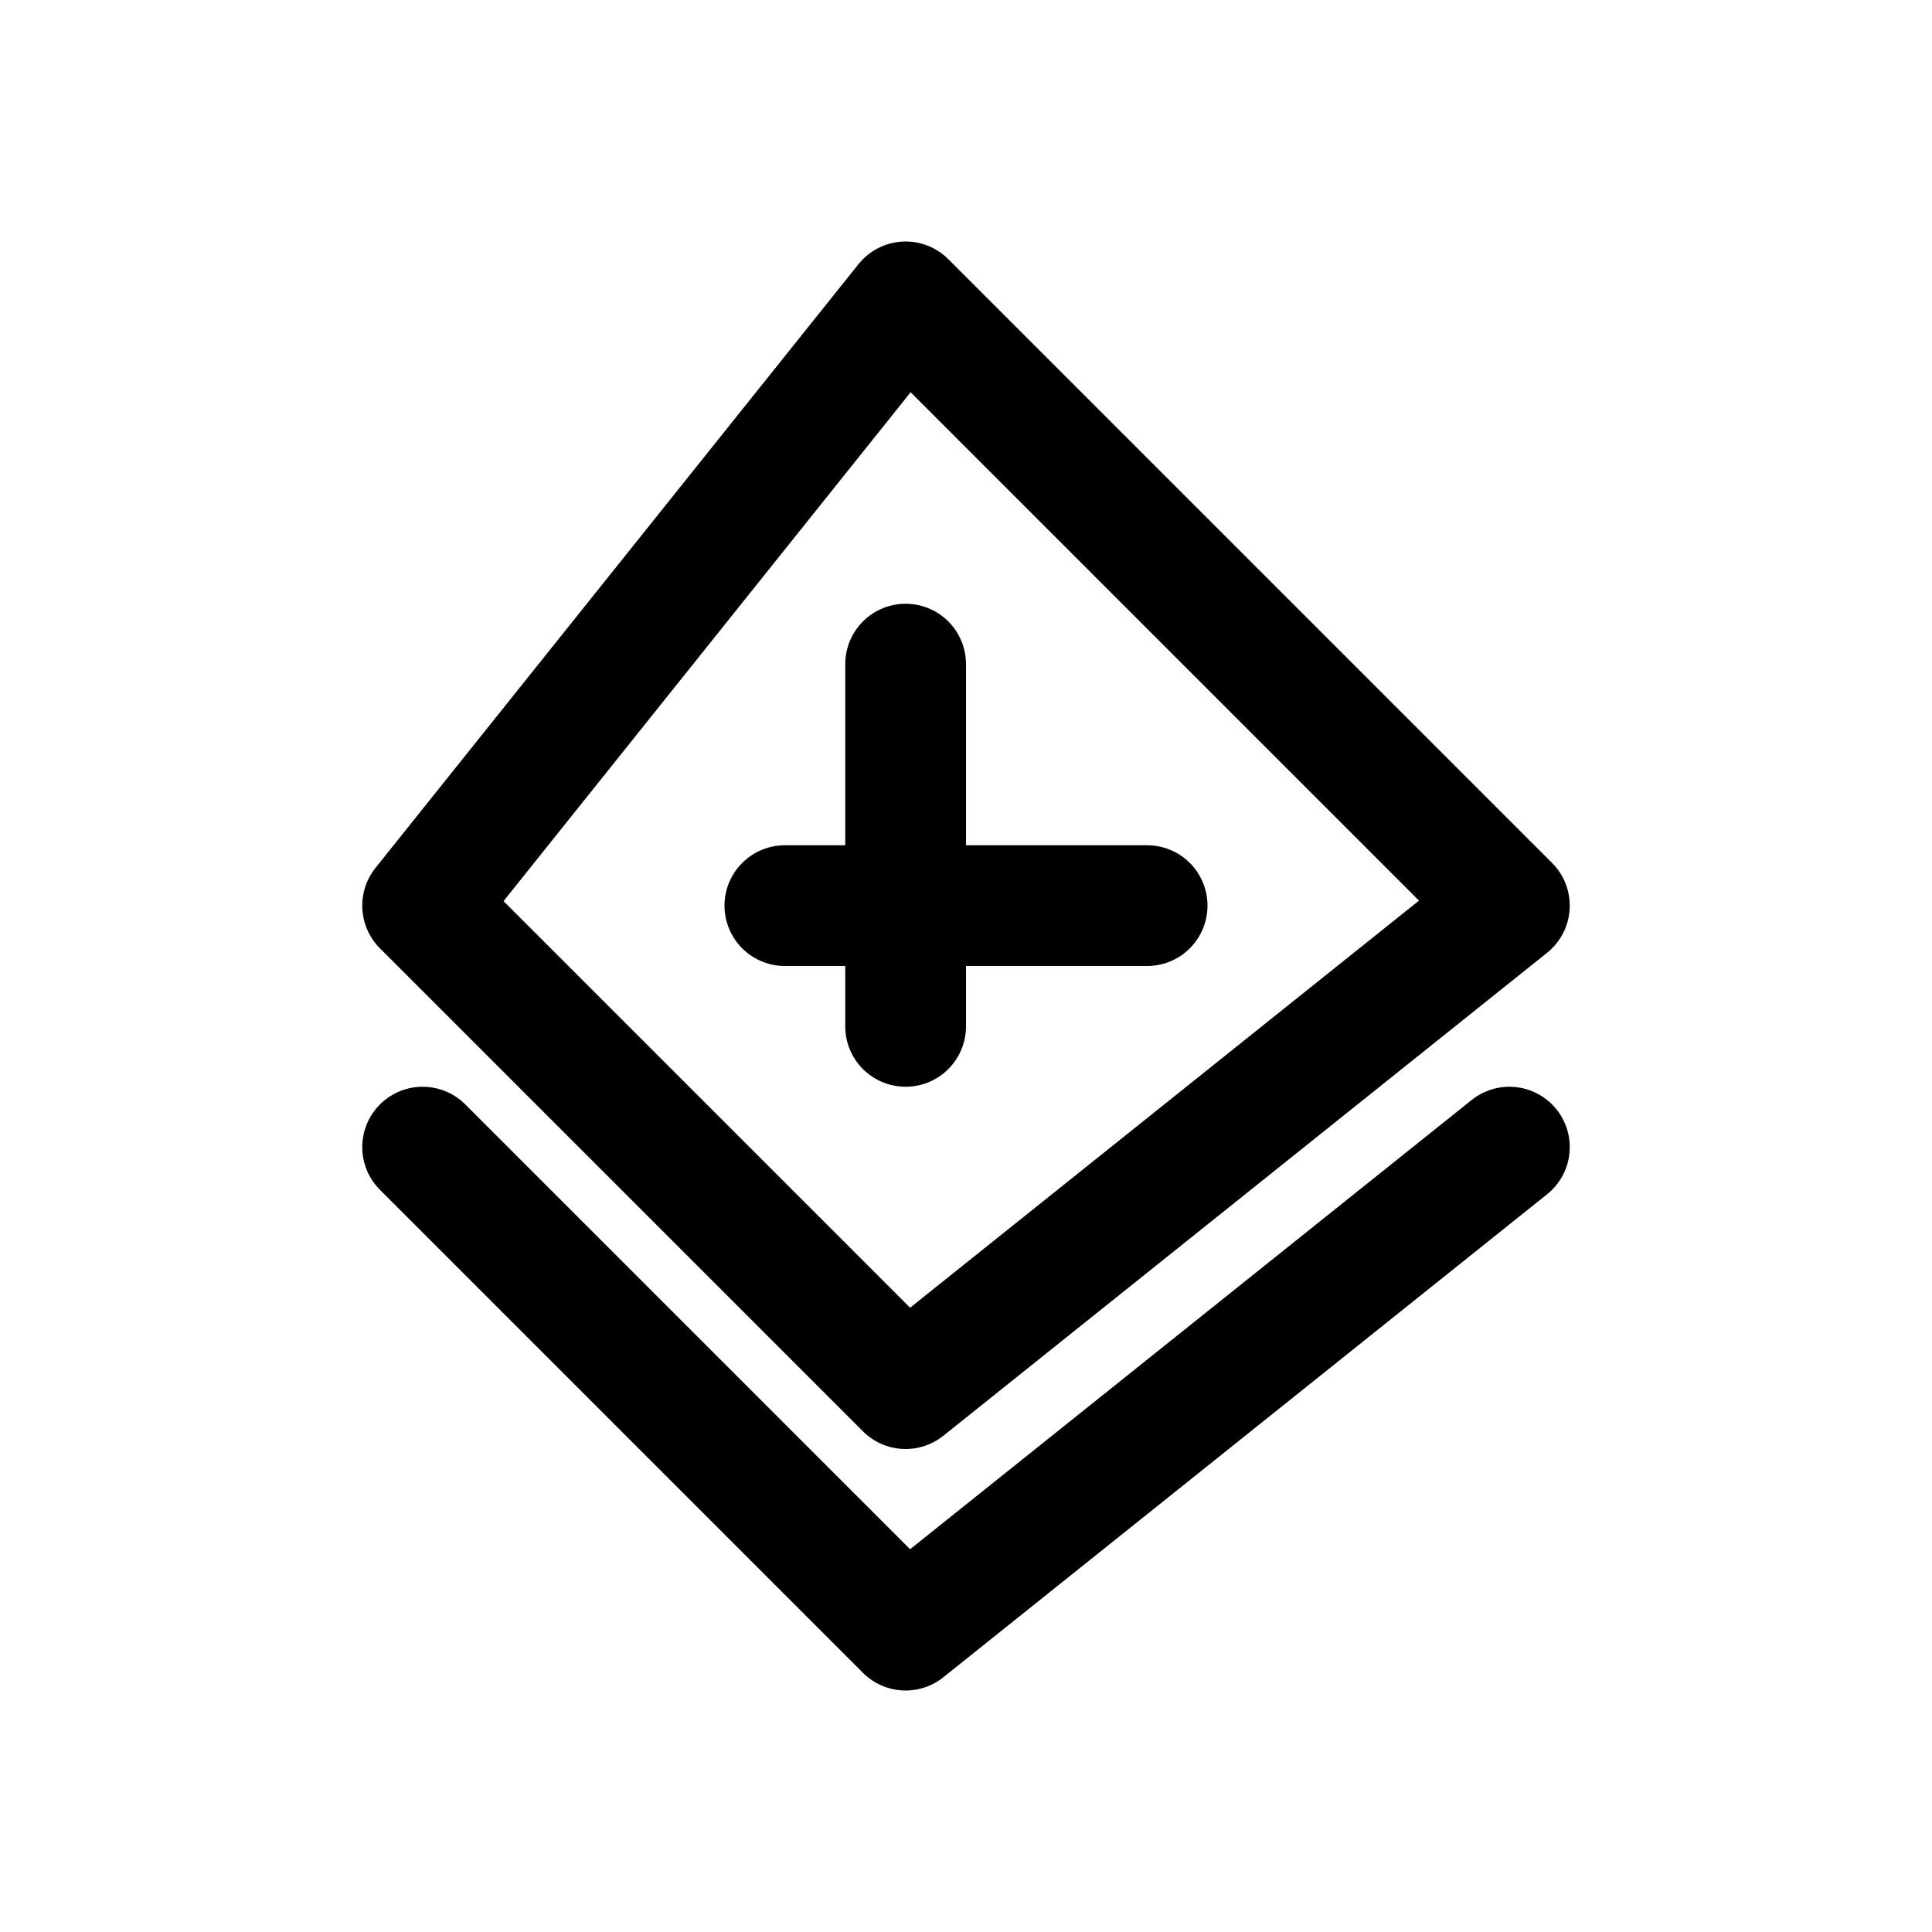
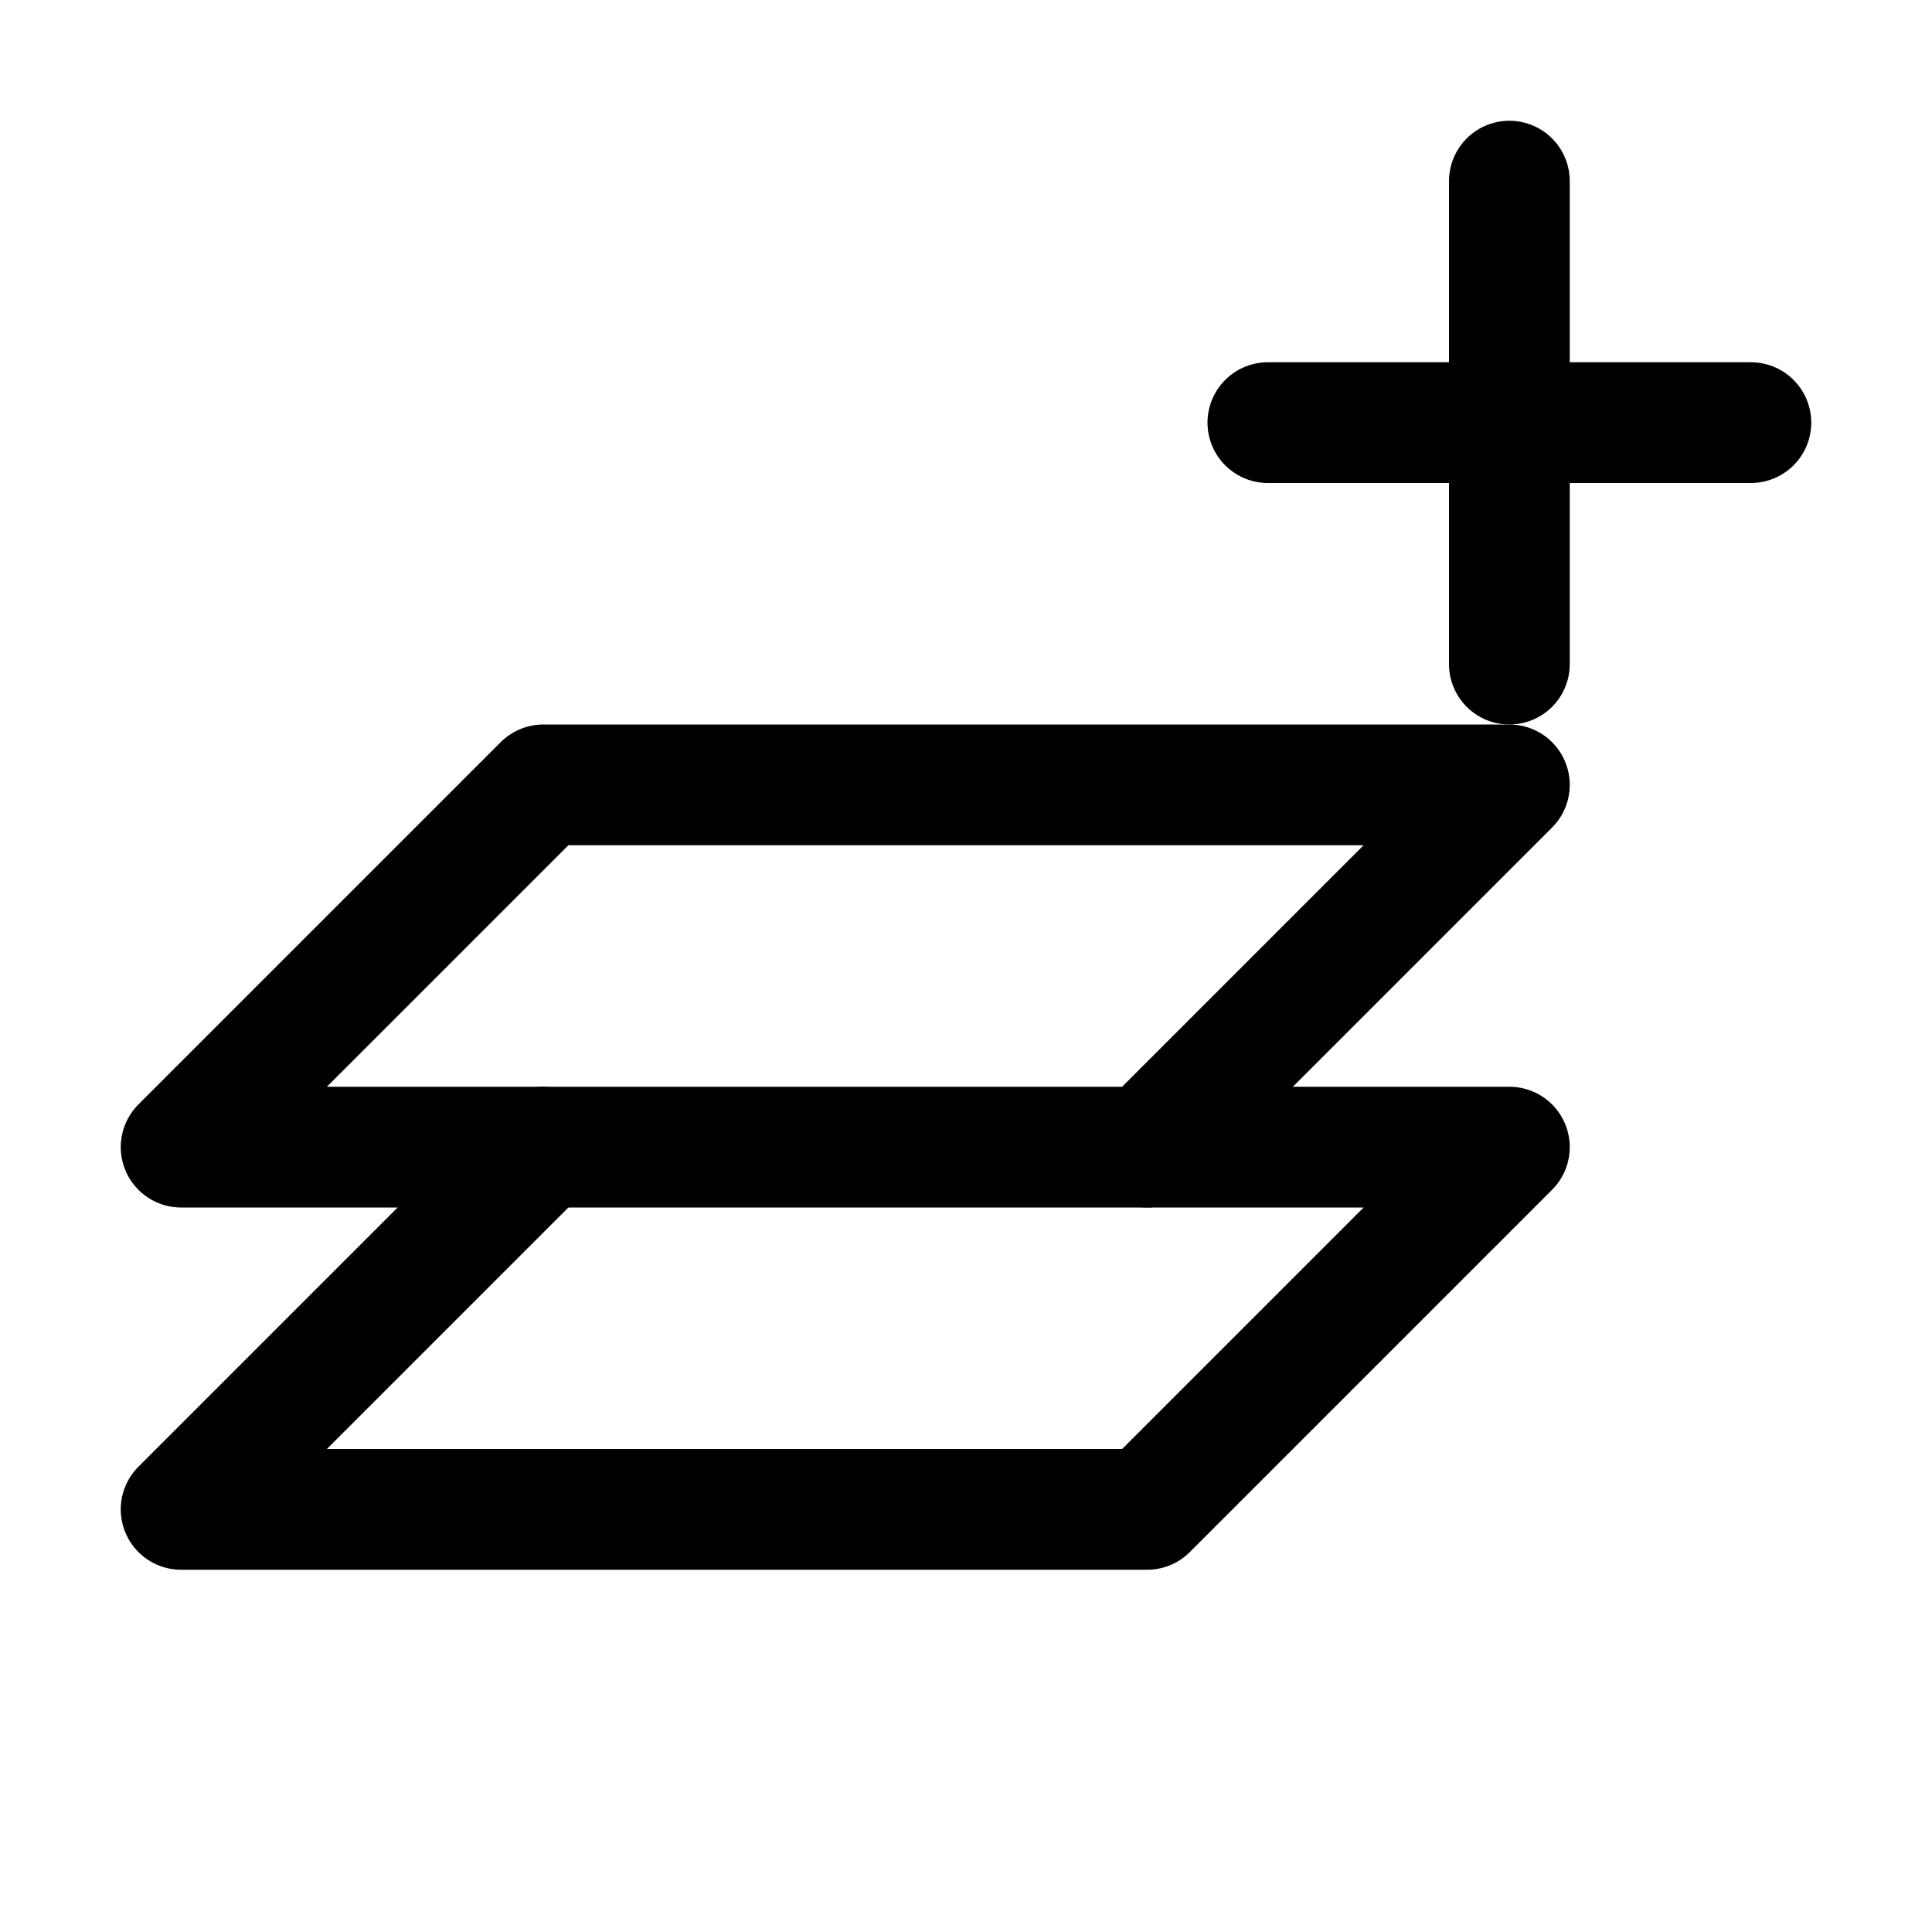
<svg xmlns="http://www.w3.org/2000/svg" width="16" height="16" viewBox="0 0 16 16">
  <g fill="none" stroke="currentColor" stroke-width="1" stroke-linecap="round" stroke-linejoin="round">
-     <path class="esist" d="M7.5 2.5 L12.5 7.5 L7.5 11.5 L3.5 7.5 Z M3.5 9.5 L7.5 13.5 L12.5 9.5" />
-     <path class="pt" d="M7.5 5.5 V8.5 M6.5 7.5 H9.5" />
+     <path class="esist" d="M4.5 6.5 H12.5 L9.5 9.5 H1.5 Z" />
+     <path class="esist" d="M4.5 9.5 L1.5 12.5 H9.5 L12.5 9.5 H9.5" />
+     <path class="pt" d="M12.5 1.5 V5.5 M10.5 3.5 H14.5" />
  </g>
</svg>
